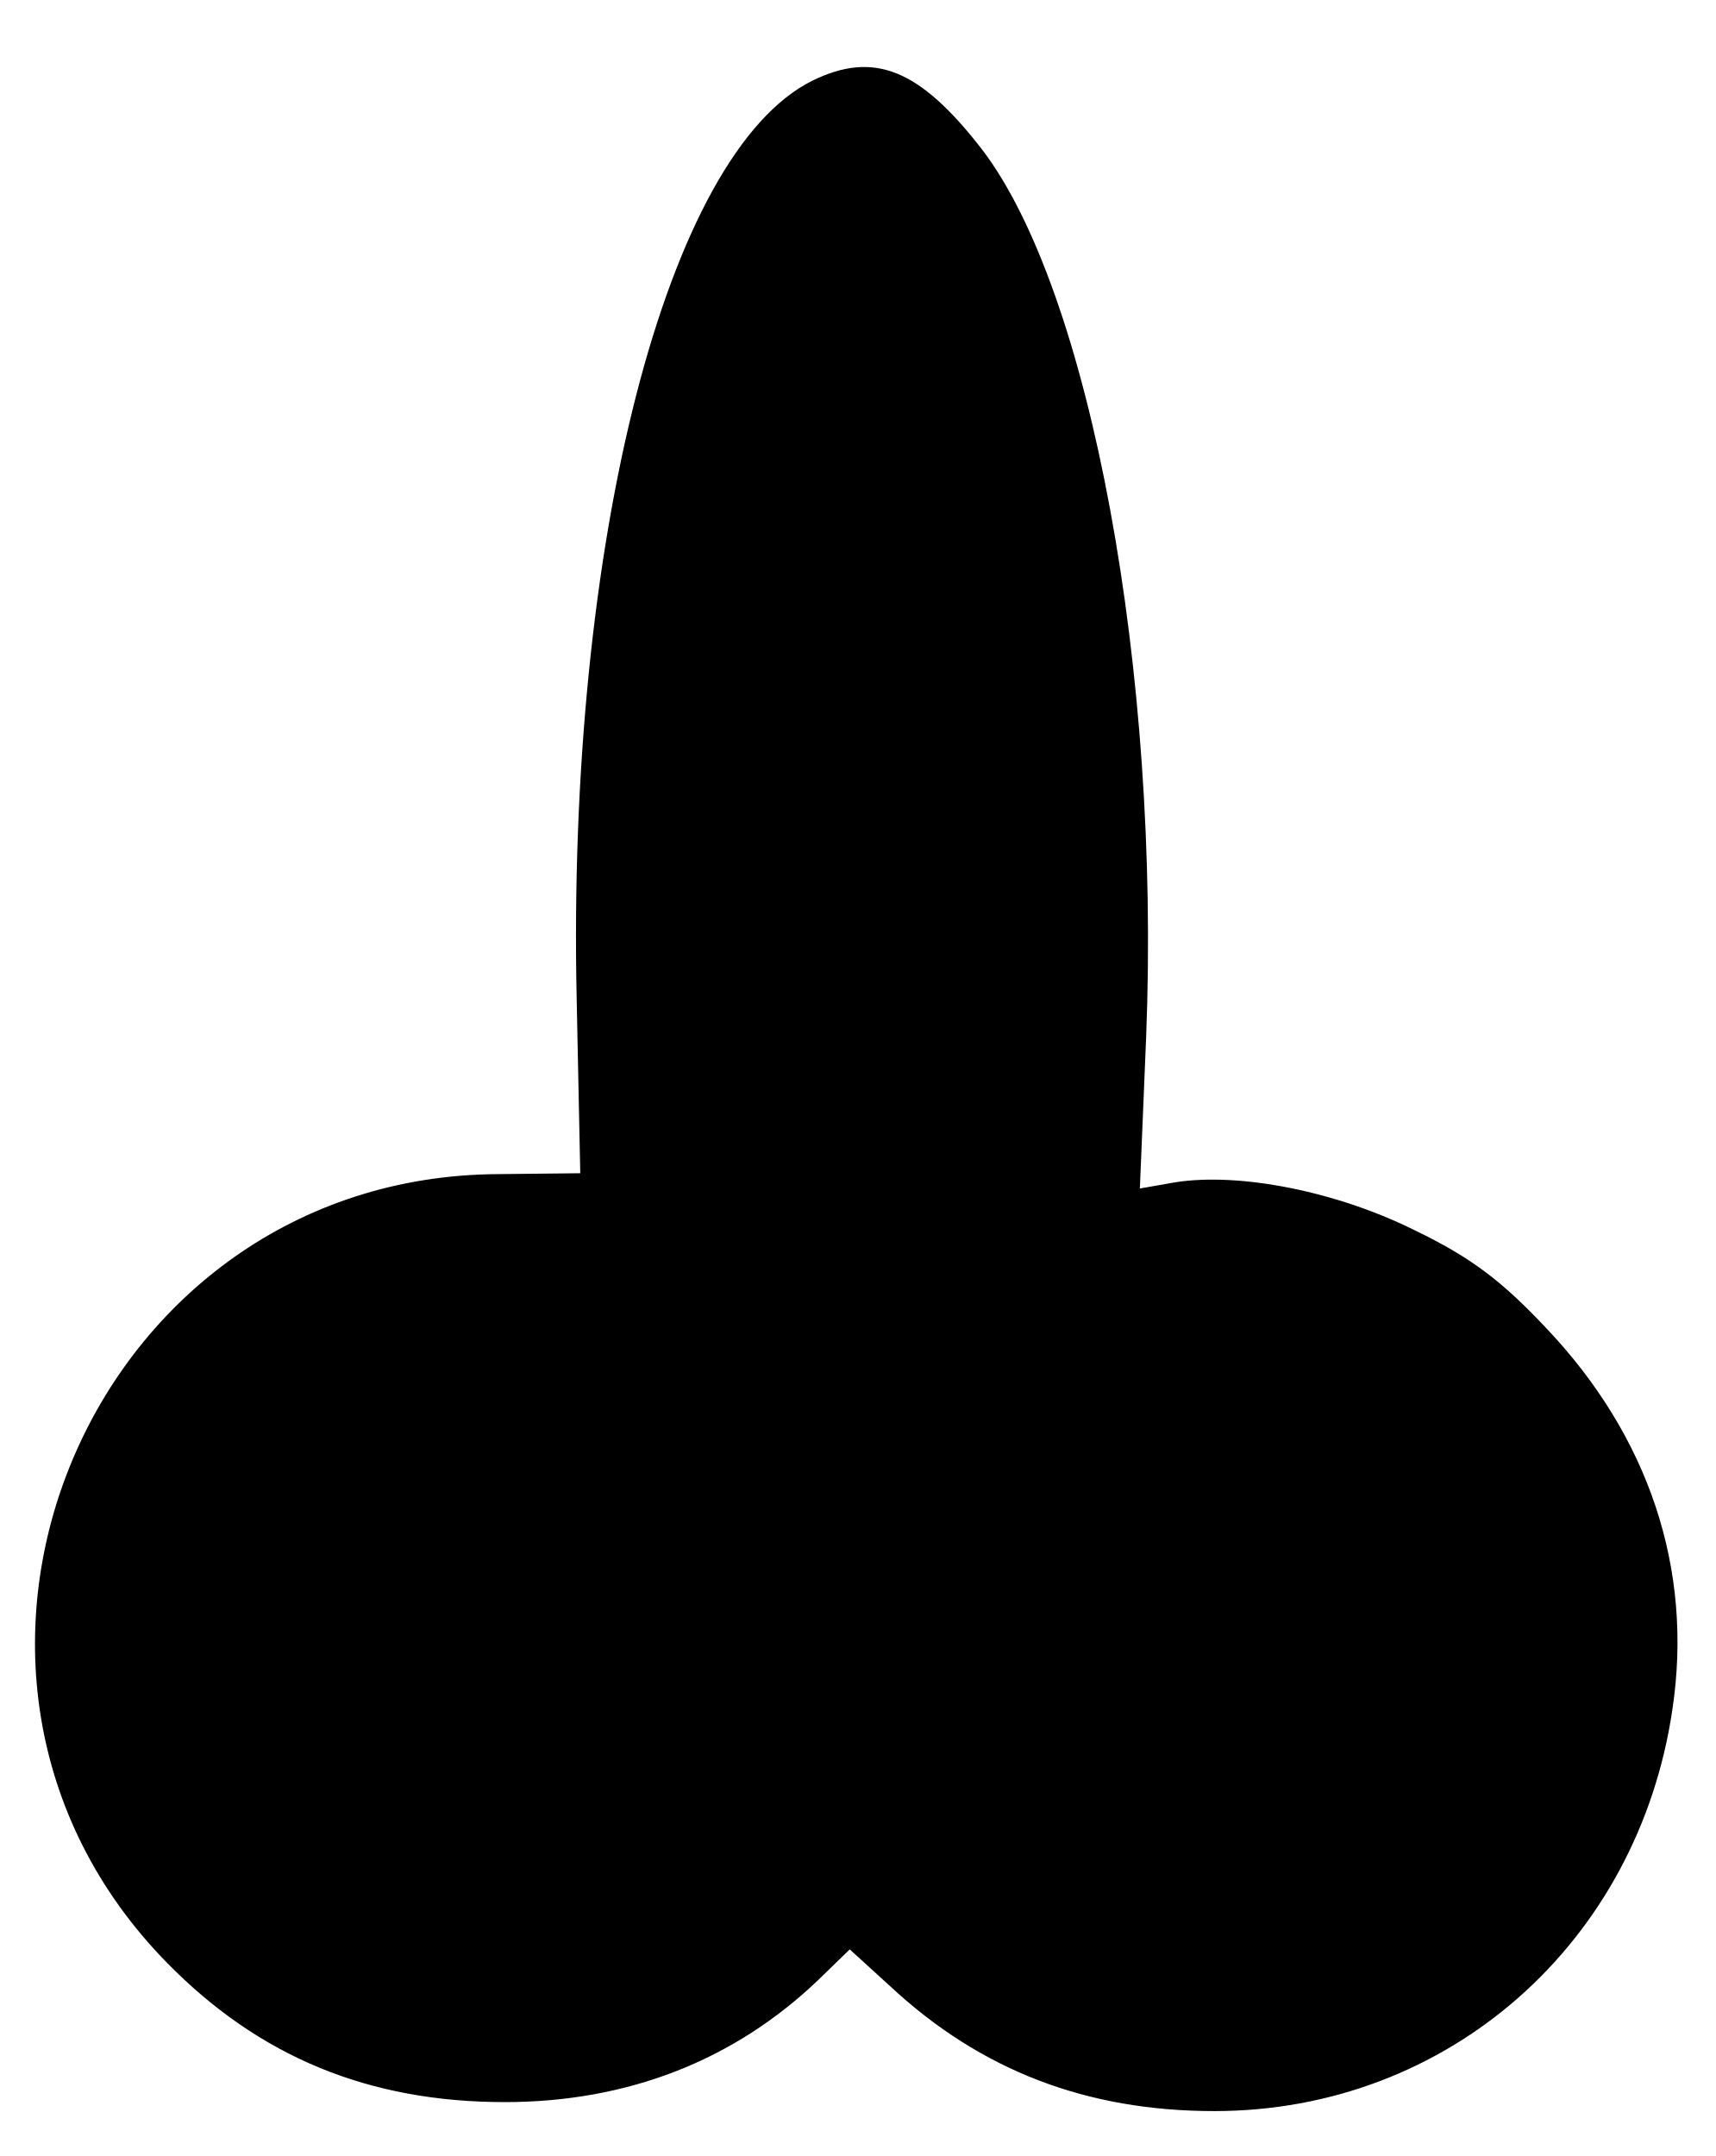
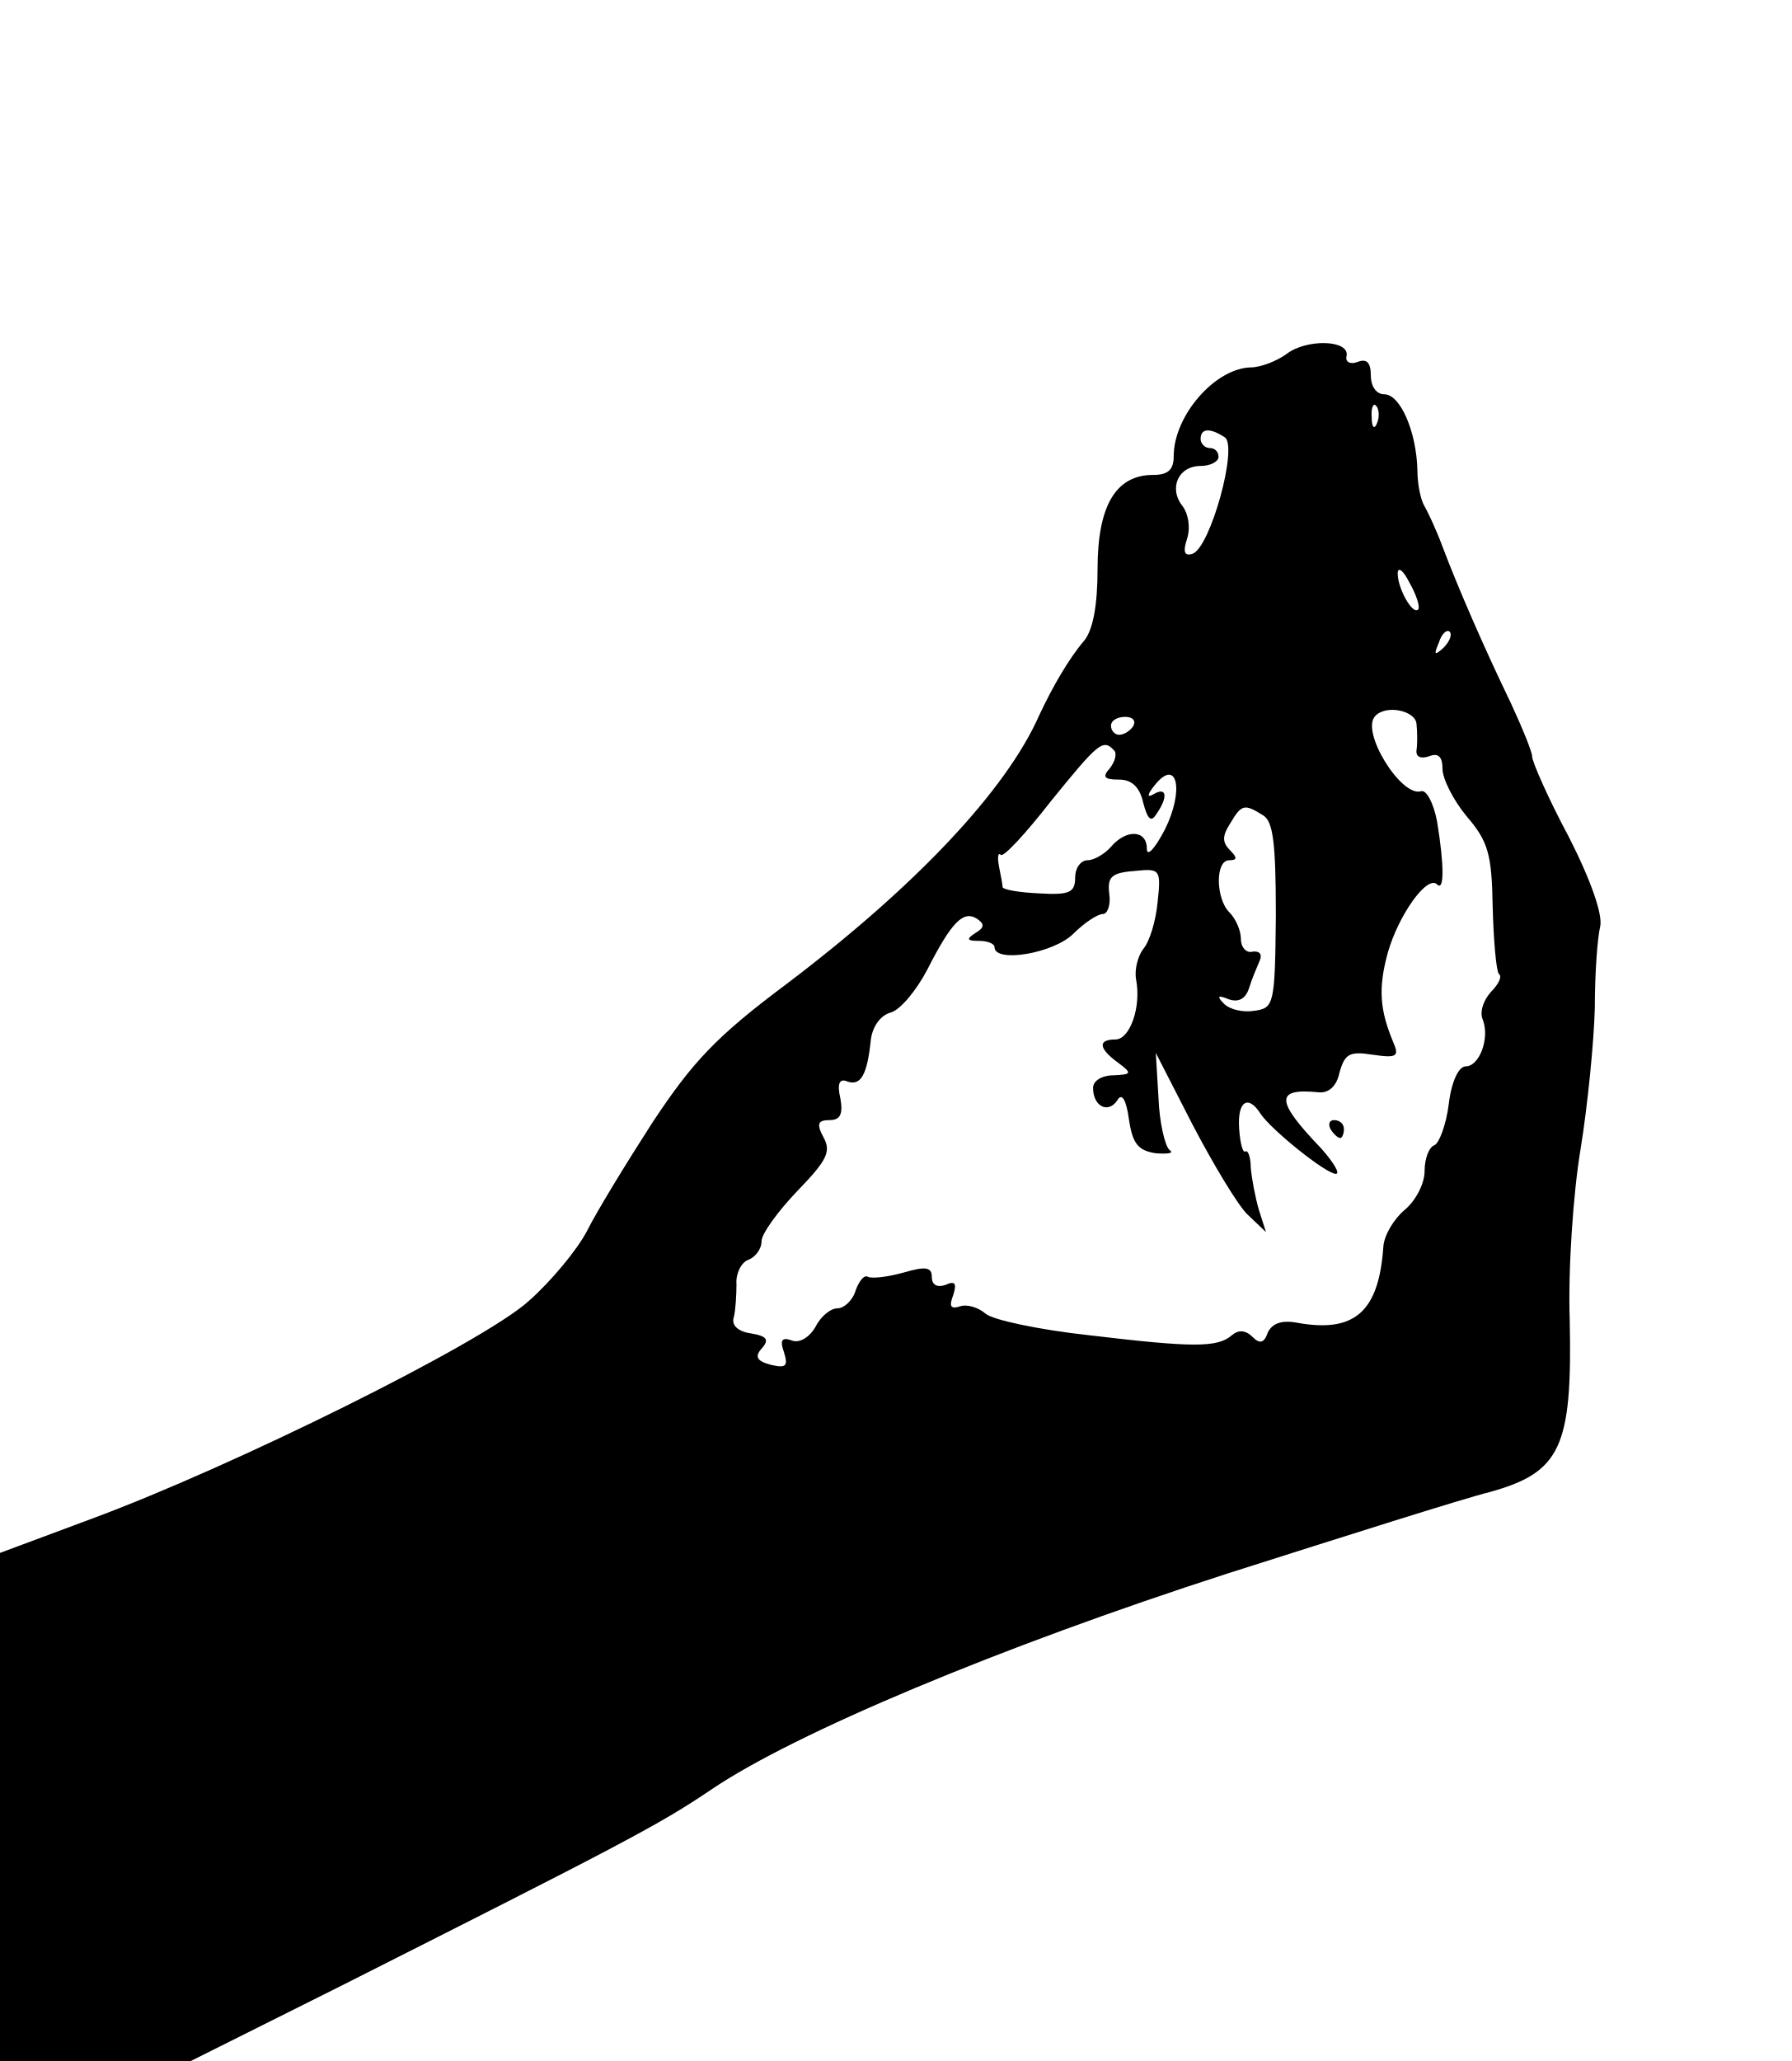
- <svg xmlns="http://www.w3.org/2000/svg" version="1.0" width="191pt" height="240pt" viewBox="0 0 191 240" preserveAspectRatio="xMidYMid meet">
-   <g transform="translate(0,240) scale(0.1,-0.1)" fill="#000000" stroke="none">
-     <path d="M904 2310 c-162 -81 -273 -513 -262 -1022 l4 -194 -91 -1 c-455 -2 -687 -554 -369 -878 103 -105 225 -155 376 -155 136 0 255 46 349 136 l35 34 45 -41 c101 -94 219 -139 361 -139 260 0 472 187 510 448 23 155 -26 303 -141 424 -49 52 -83 78 -145 108 -88 44 -196 65 -267 54 l-40 -7 7 169 c16 406 -62 830 -183 988 -69 89 -120 110 -189 76z" />
+ <svg xmlns="http://www.w3.org/2000/svg" version="1.0" width="200pt" height="230pt" viewBox="0 0 200 230" preserveAspectRatio="xMidYMid meet">
+   <g transform="translate(0,230) scale(0.1,-0.1)" fill="#000000" stroke="none">
+     <path d="M1436 1905 c-11 -8 -29 -15 -40 -15 -40 -1 -86 -54 -86 -99 0 -15 -6 -21 -23 -21 -42 0 -62 -35 -62 -105 0 -40 -5 -68 -15 -80 -17 -20 -35 -51 -50 -83 -37 -84 -138 -191 -282 -300 -79 -59 -105 -87 -150 -155 -29 -45 -62 -99 -73 -121 -11 -21 -40 -56 -65 -78 -52 -47 -331 -185 -488 -243 l-102 -38 0 -284 0 -283 106 0 107 0 166 83 c313 158 356 180 415 220 93 63 322 159 576 241 129 41 261 83 293 91 79 22 92 50 89 192 -2 57 4 142 12 190 8 49 15 120 16 158 0 39 3 79 6 91 3 13 -10 51 -35 100 -23 43 -41 84 -41 90 0 5 -11 32 -24 60 -30 62 -59 129 -76 174 -7 19 -17 40 -20 45 -4 6 -8 24 -8 40 -1 43 -19 85 -37 85 -9 0 -15 9 -15 21 0 15 -5 19 -15 15 -8 -3 -14 0 -12 7 3 18 -45 19 -67 2z m101 -77 c-3 -8 -6 -5 -6 6 -1 11 2 17 5 13 3 -3 4 -12 1 -19z m-170 -16 c15 -10 -16 -123 -36 -130 -9 -3 -11 2 -6 17 4 13 1 28 -5 36 -16 20 -5 45 20 45 11 0 20 5 20 10 0 6 -4 10 -10 10 -5 0 -10 5 -10 10 0 12 10 13 27 2z m216 -192 c-6 -7 -23 23 -23 40 0 8 6 4 13 -10 8 -14 12 -27 10 -30z m28 -43 c-10 -9 -11 -8 -5 6 3 10 9 15 12 12 3 -3 0 -11 -7 -18z m-30 -85 c1 -9 1 -23 0 -29 -1 -8 5 -10 14 -7 10 4 15 0 15 -14 0 -11 12 -35 27 -53 24 -28 28 -42 29 -101 1 -38 4 -72 7 -75 4 -3 -1 -12 -9 -20 -8 -9 -13 -22 -9 -31 8 -21 -4 -52 -19 -52 -8 0 -16 -17 -19 -42 -3 -24 -11 -44 -16 -46 -6 -2 -11 -15 -11 -29 0 -14 -10 -33 -22 -43 -12 -10 -23 -28 -24 -41 -5 -73 -32 -97 -97 -85 -17 3 -27 -1 -32 -11 -4 -12 -9 -13 -17 -5 -8 8 -16 8 -23 2 -16 -14 -43 -14 -160 0 -55 6 -107 17 -115 24 -8 7 -21 11 -29 8 -10 -3 -12 0 -7 13 4 13 2 16 -9 11 -9 -3 -15 0 -15 9 0 11 -7 12 -31 5 -18 -5 -35 -7 -40 -5 -4 3 -10 -4 -14 -15 -3 -11 -13 -20 -20 -20 -8 0 -19 -9 -25 -21 -7 -12 -18 -18 -26 -15 -11 4 -14 1 -9 -13 5 -16 2 -18 -15 -14 -15 4 -18 9 -10 18 9 10 6 14 -12 17 -14 2 -22 9 -19 18 2 8 3 25 3 37 -1 11 5 24 13 27 8 3 15 12 15 21 0 8 18 33 40 56 33 34 38 44 29 60 -8 15 -6 19 7 19 12 0 15 7 12 24 -4 17 -1 23 8 19 15 -5 22 8 26 47 2 15 11 27 22 30 11 3 29 25 41 48 27 53 40 66 55 57 9 -6 9 -10 -1 -16 -11 -7 -10 -9 4 -9 9 0 17 -3 17 -7 0 -18 66 -7 88 15 12 12 27 22 33 22 5 0 9 10 7 23 -2 18 2 23 28 25 29 3 30 2 26 -35 -2 -21 -9 -44 -16 -52 -6 -8 -10 -23 -8 -34 6 -31 -7 -67 -23 -67 -20 0 -19 -10 3 -26 16 -12 15 -13 -5 -14 -13 0 -23 -6 -23 -14 0 -21 17 -29 27 -14 5 9 10 1 13 -21 4 -27 10 -35 30 -38 14 -1 21 0 15 4 -5 5 -11 31 -12 58 l-3 50 41 -80 c23 -44 50 -89 61 -100 l21 -20 -8 25 c-4 14 -8 35 -9 47 0 11 -3 20 -6 18 -3 -2 -6 10 -7 26 -2 30 10 38 24 16 12 -18 73 -67 84 -67 5 0 -2 12 -16 28 -52 54 -52 68 -3 63 11 -1 20 7 23 22 6 21 11 24 37 20 27 -4 30 -2 23 14 -15 36 -17 60 -6 100 12 42 44 87 55 76 8 -8 8 21 0 70 -4 21 -12 36 -18 34 -22 -7 -68 67 -51 84 12 13 45 6 46 -9z m-316 -2 c-3 -5 -10 -10 -16 -10 -5 0 -9 5 -9 10 0 6 7 10 16 10 8 0 12 -4 9 -10z m-22 -27 c4 -3 2 -12 -4 -20 -9 -10 -7 -13 10 -13 14 0 23 -8 27 -26 5 -19 9 -22 15 -12 13 19 11 30 -3 22 -8 -5 -8 -1 1 10 25 31 33 -6 11 -50 -11 -21 -20 -31 -20 -21 0 21 -23 22 -40 2 -7 -8 -19 -15 -26 -15 -8 0 -14 -9 -14 -19 0 -17 -6 -20 -40 -18 -22 1 -40 4 -41 7 0 3 -2 13 -4 23 -2 11 -1 16 2 13 3 -3 28 24 56 60 52 64 58 70 70 57z m167 -73 c11 -7 14 -31 14 -112 -1 -99 -2 -103 -24 -106 -12 -2 -27 1 -34 8 -8 8 -7 10 5 5 11 -4 19 0 23 12 3 10 9 24 12 31 3 7 0 11 -8 10 -7 -2 -13 5 -13 14 0 10 -6 23 -13 30 -15 15 -16 58 0 58 9 0 9 3 1 11 -9 9 -9 16 0 30 13 22 16 22 37 9z" />
+     <path d="M1485 1040 c3 -5 8 -10 11 -10 2 0 4 5 4 10 0 6 -5 10 -11 10 -5 0 -7 -4 -4 -10z" />
  </g>
</svg>
